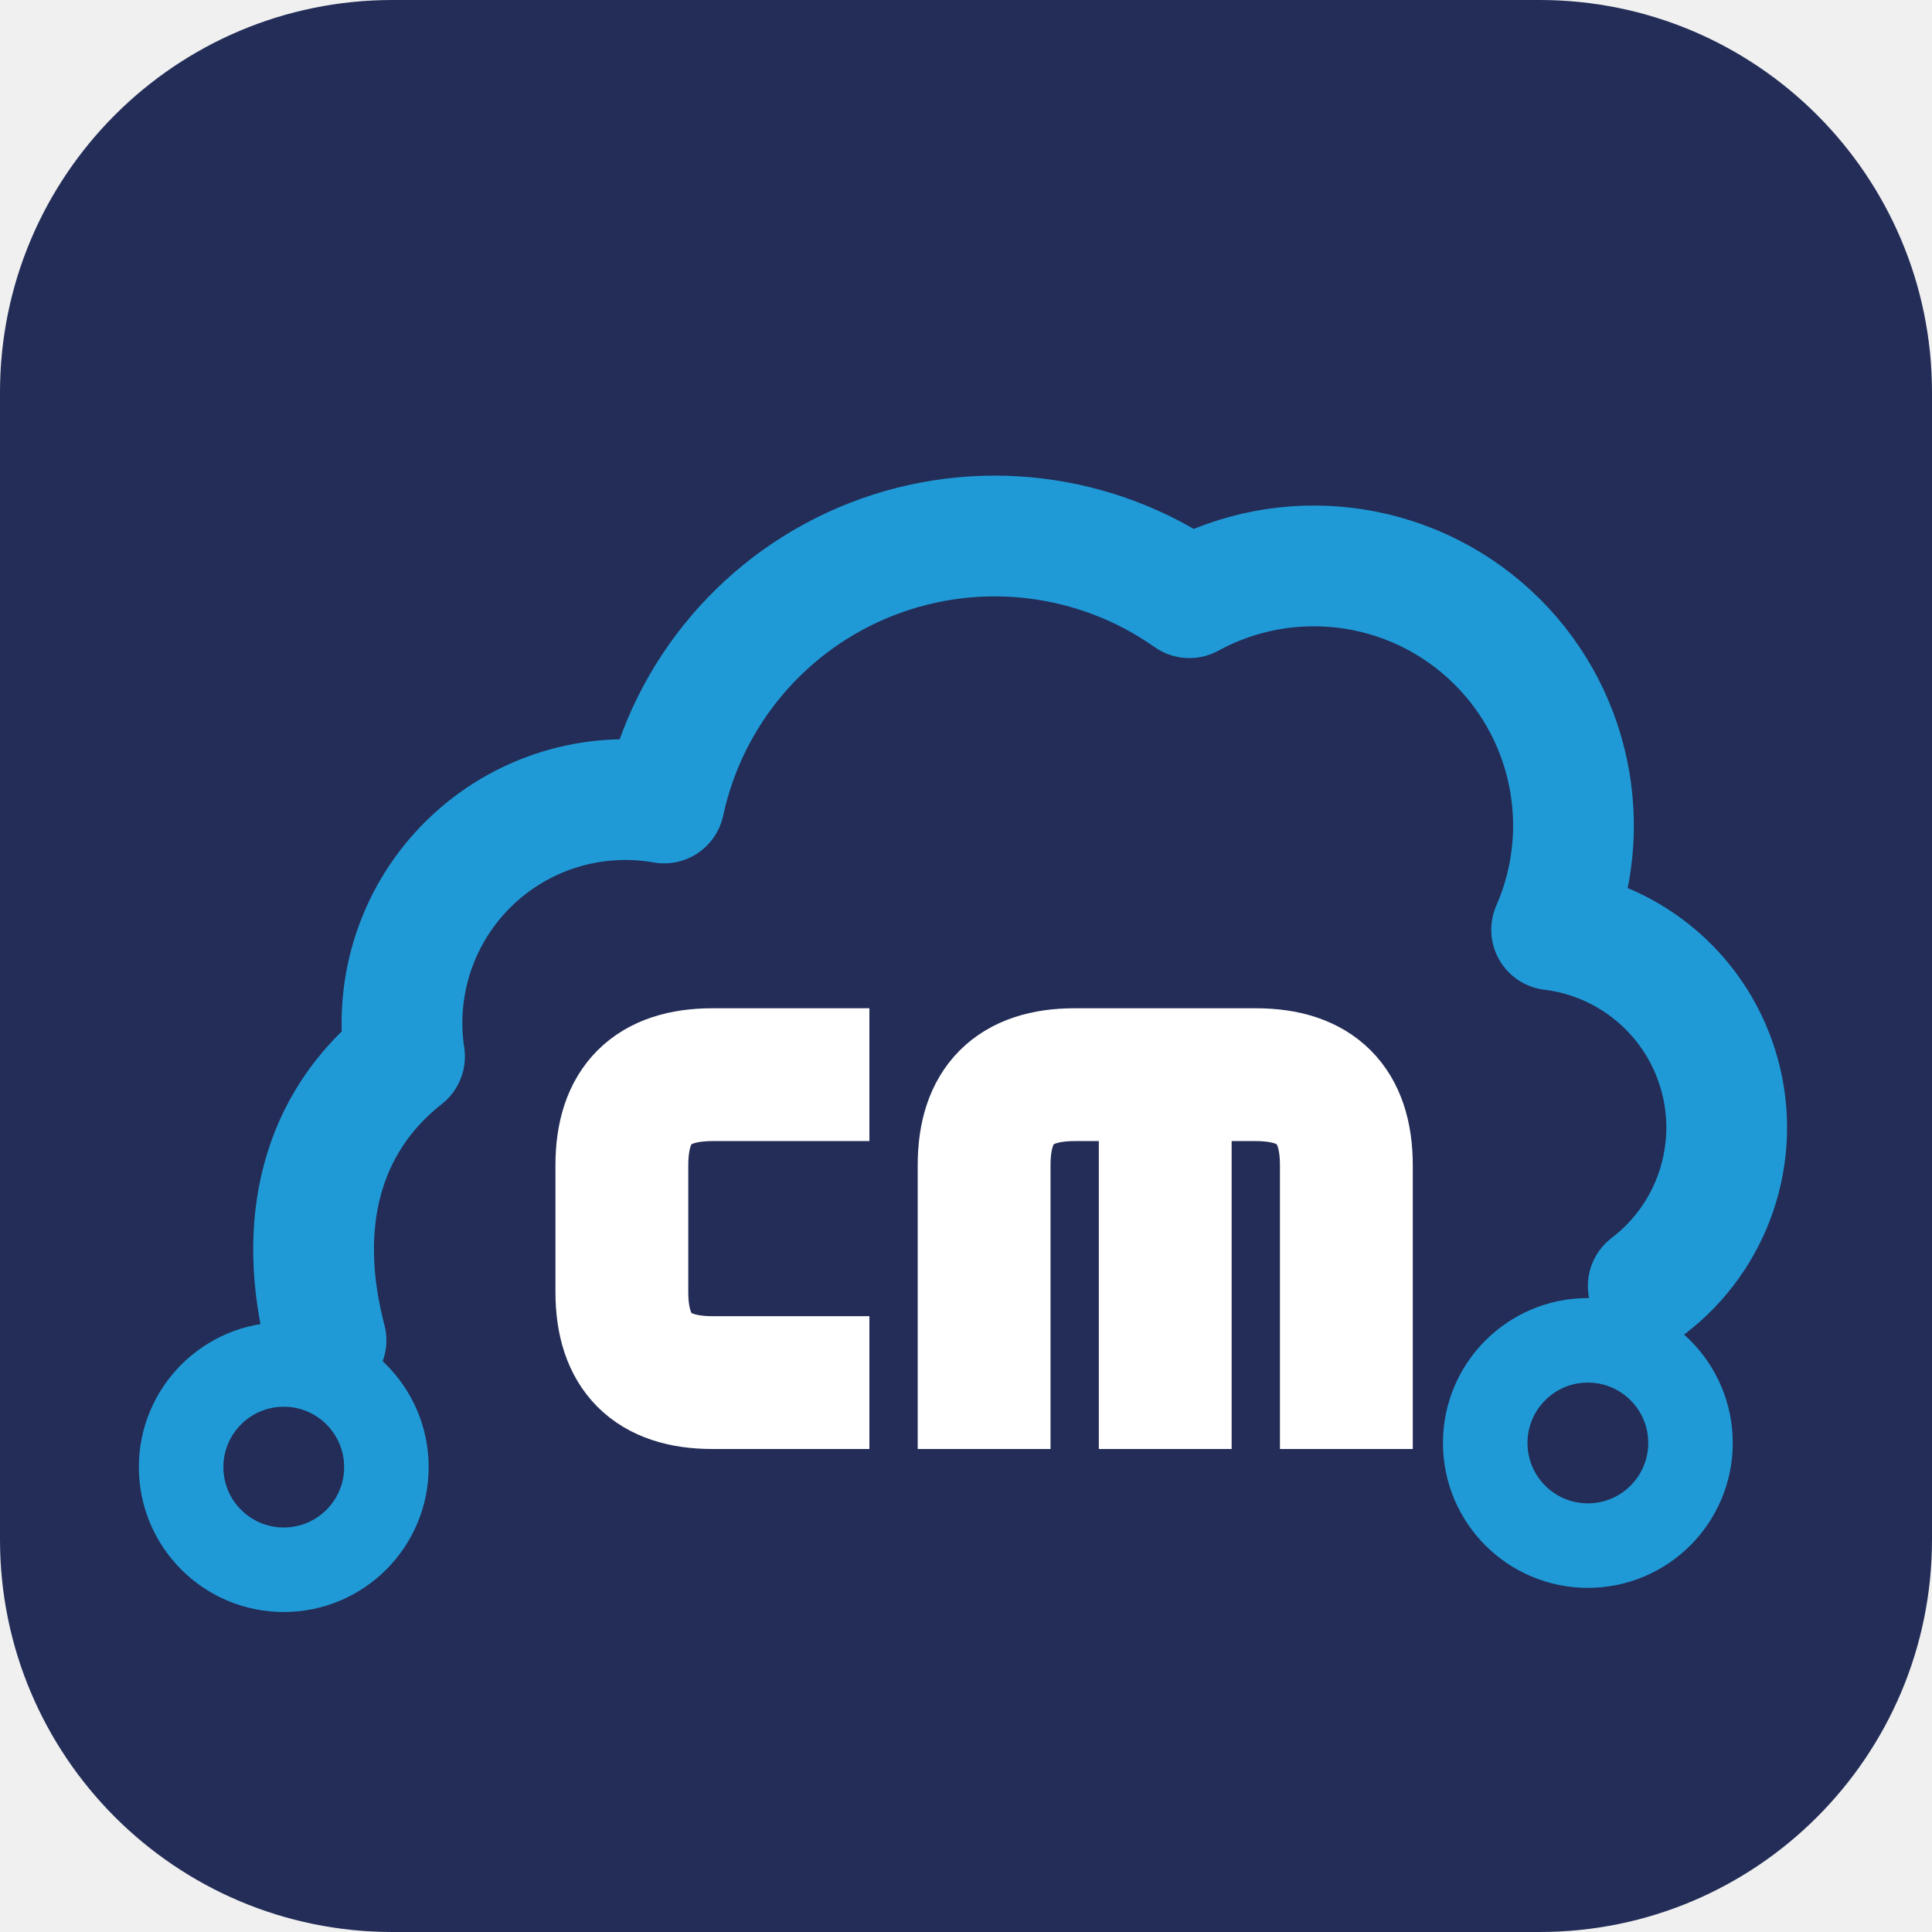
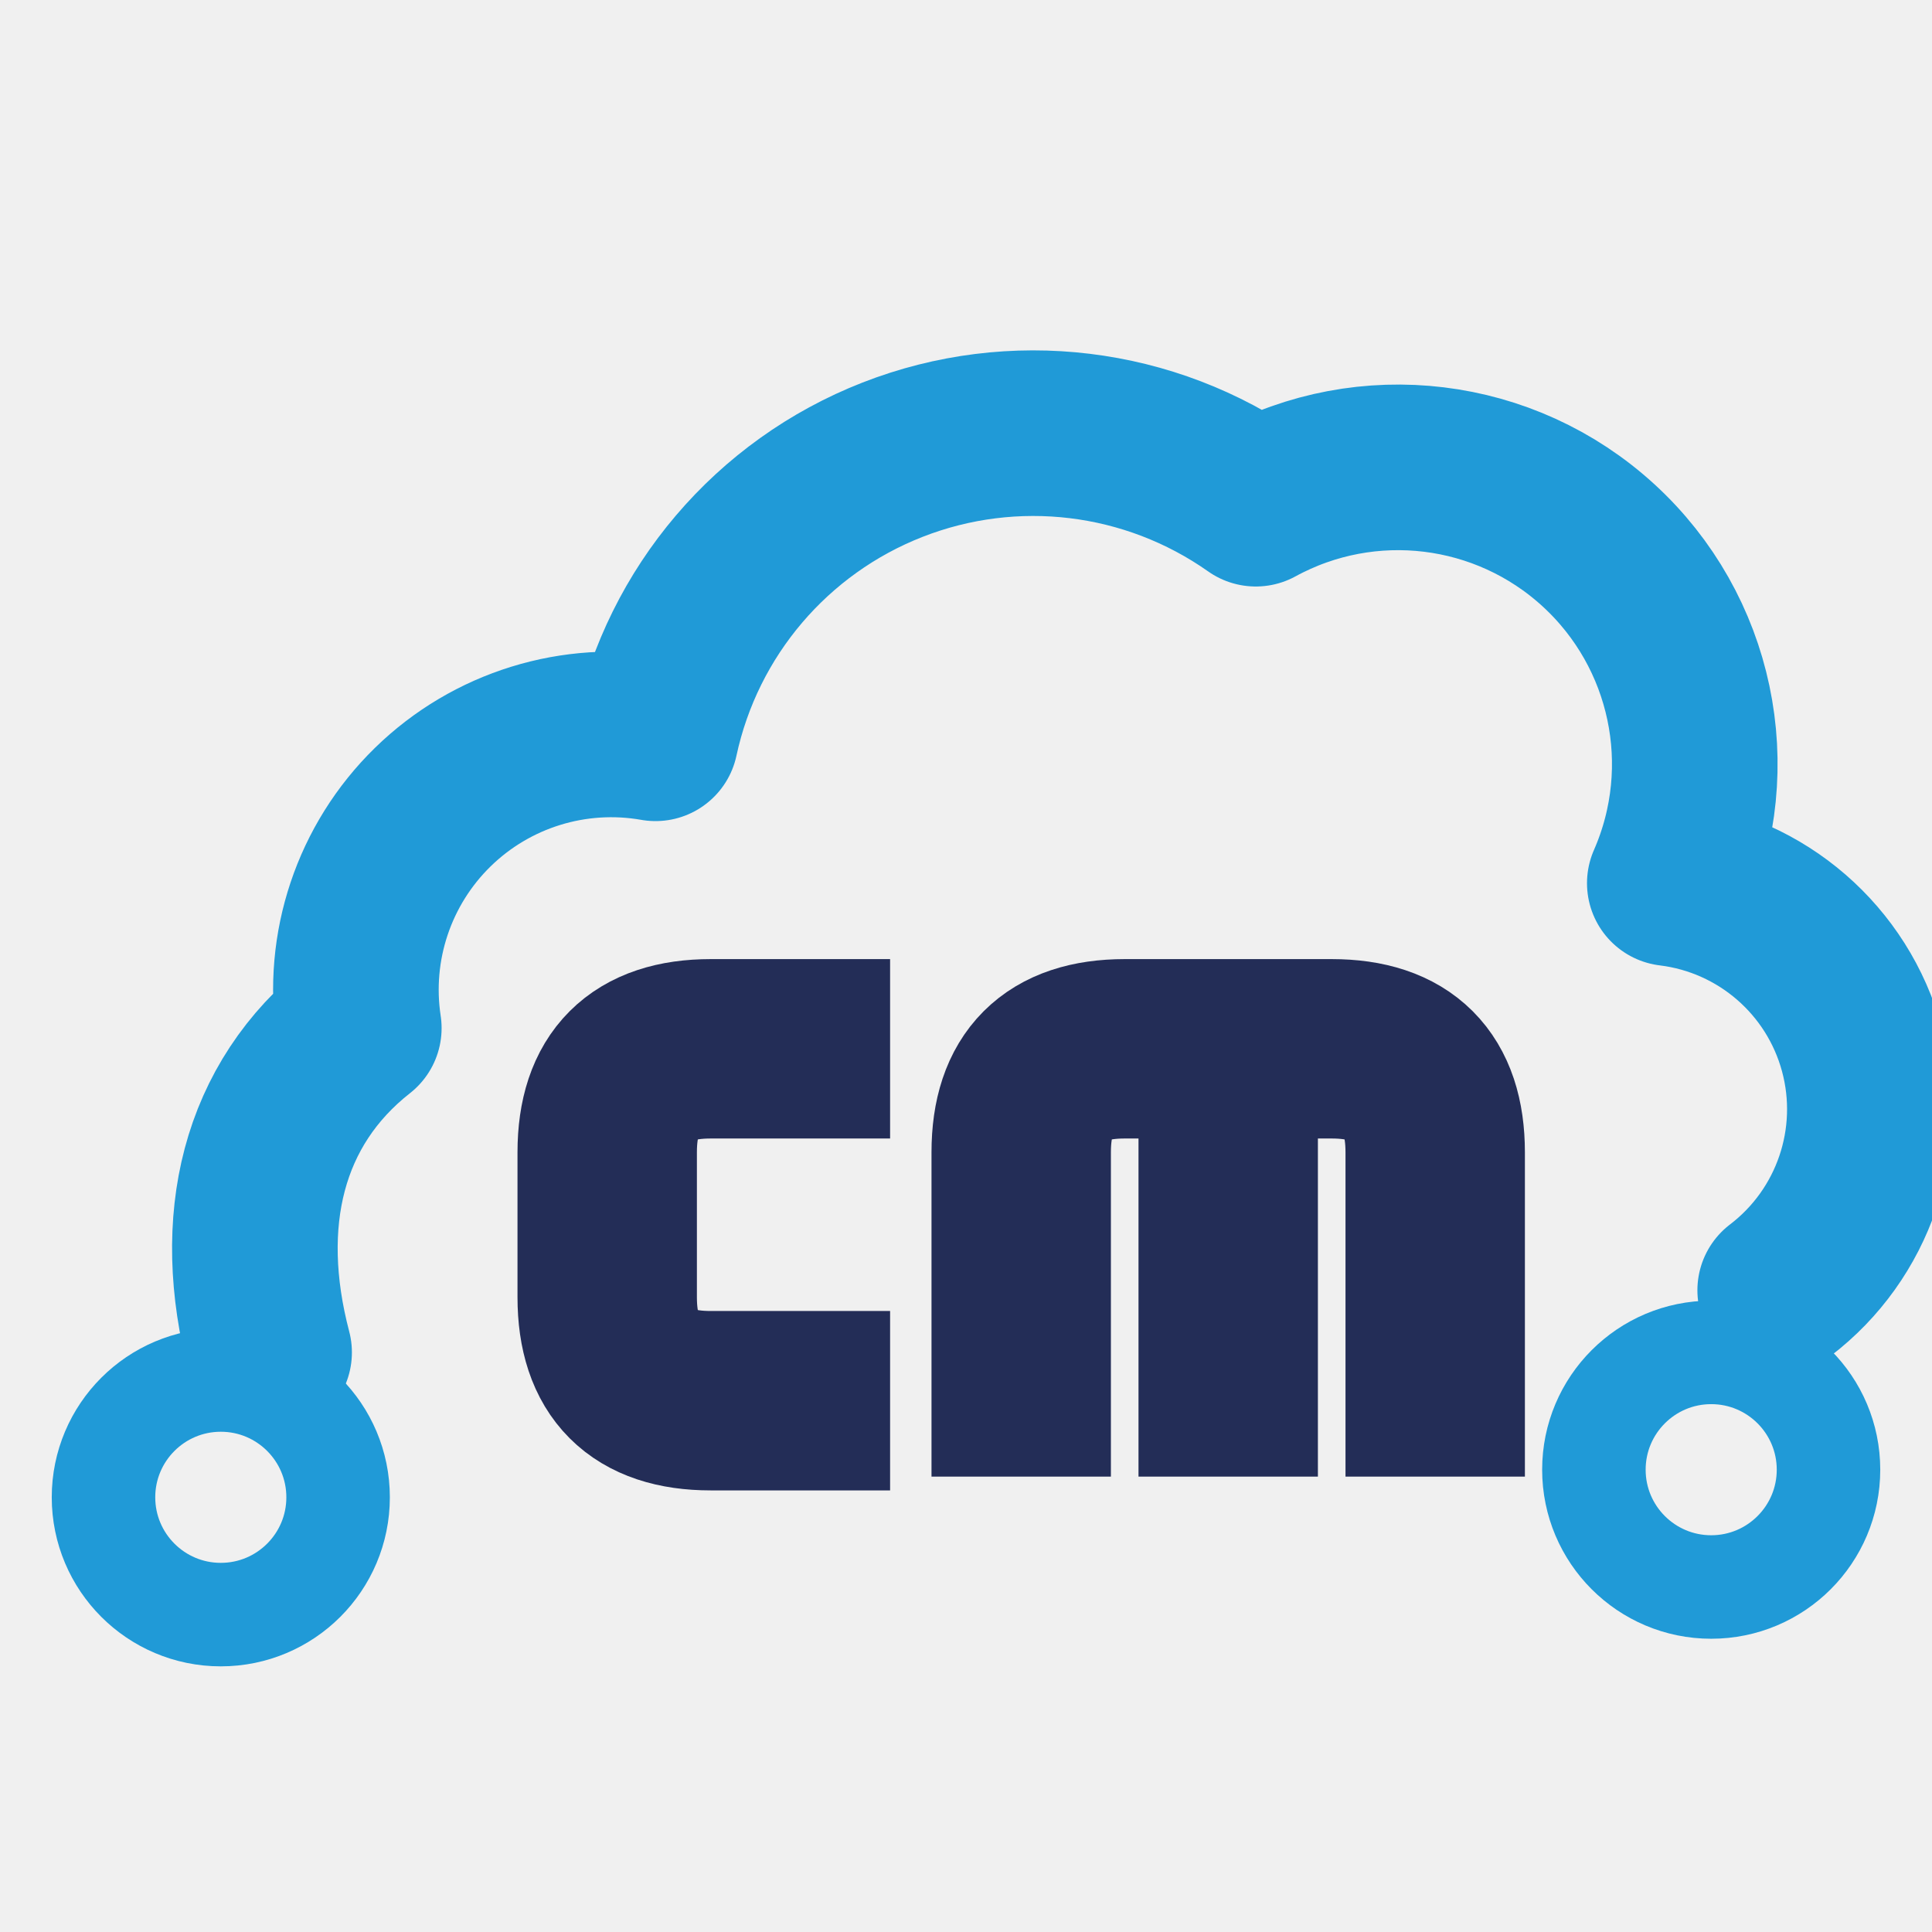
- <svg xmlns="http://www.w3.org/2000/svg" viewBox="0 0 64 64">
-   <rect width="64" height="64" rx="13" fill="#232D57" />
+ <svg xmlns="http://www.w3.org/2000/svg" viewBox="3 5.2 56 56">
+   <style>.l{stroke:#232D57}@media (prefers-color-scheme:dark){.l{stroke:#FFFFFF}}</style>
  <g fill="none" stroke="#209AD7" stroke-linecap="round" stroke-linejoin="round">
-     <path stroke-width="4" d="M10.8 44.4C9.8 40.6 10.6 37.2 13.4 35A7.4 7.4 0 0 1 22 26.6A11.2 11.2 0 0 1 39.4 19.8A8.6 8.6 0 0 1 51.4 30.8A6.6 6.6 0 0 1 54.6 42.6" />
-     <circle cx="9.4" cy="48.6" r="3.4" stroke-width="2.8" />
-     <circle cx="52.6" cy="47.8" r="3.4" stroke-width="2.8" />
+     <path stroke-width="4.8" d="M10.8 44.4C9.8 40.6 10.6 37.2 13.4 35A7.4 7.4 0 0 1 22 26.6A11.2 11.2 0 0 1 39.4 19.8A8.6 8.6 0 0 1 51.4 30.8A6.6 6.6 0 0 1 54.6 42.6" />
+     <circle cx="9.4" cy="48.6" r="3.4" stroke-width="3" />
+     <circle cx="52.6" cy="47.8" r="3.4" stroke-width="3" />
  </g>
-   <g fill="none" stroke="#FFFFFF" stroke-width="4.4" stroke-linecap="butt" stroke-linejoin="round">
+   <g class="l" fill="none" stroke-width="5.2" stroke-linejoin="round">
    <path d="M28.8 35.6H23.6Q20.6 35.6 20.6 38.6V42.8Q20.6 45.8 23.6 45.8H28.8" />
    <path d="M32.6 48V38.6Q32.6 35.6 35.6 35.6H41.6Q44.6 35.6 44.6 38.6V48M38.6 36V48" />
  </g>
</svg>
